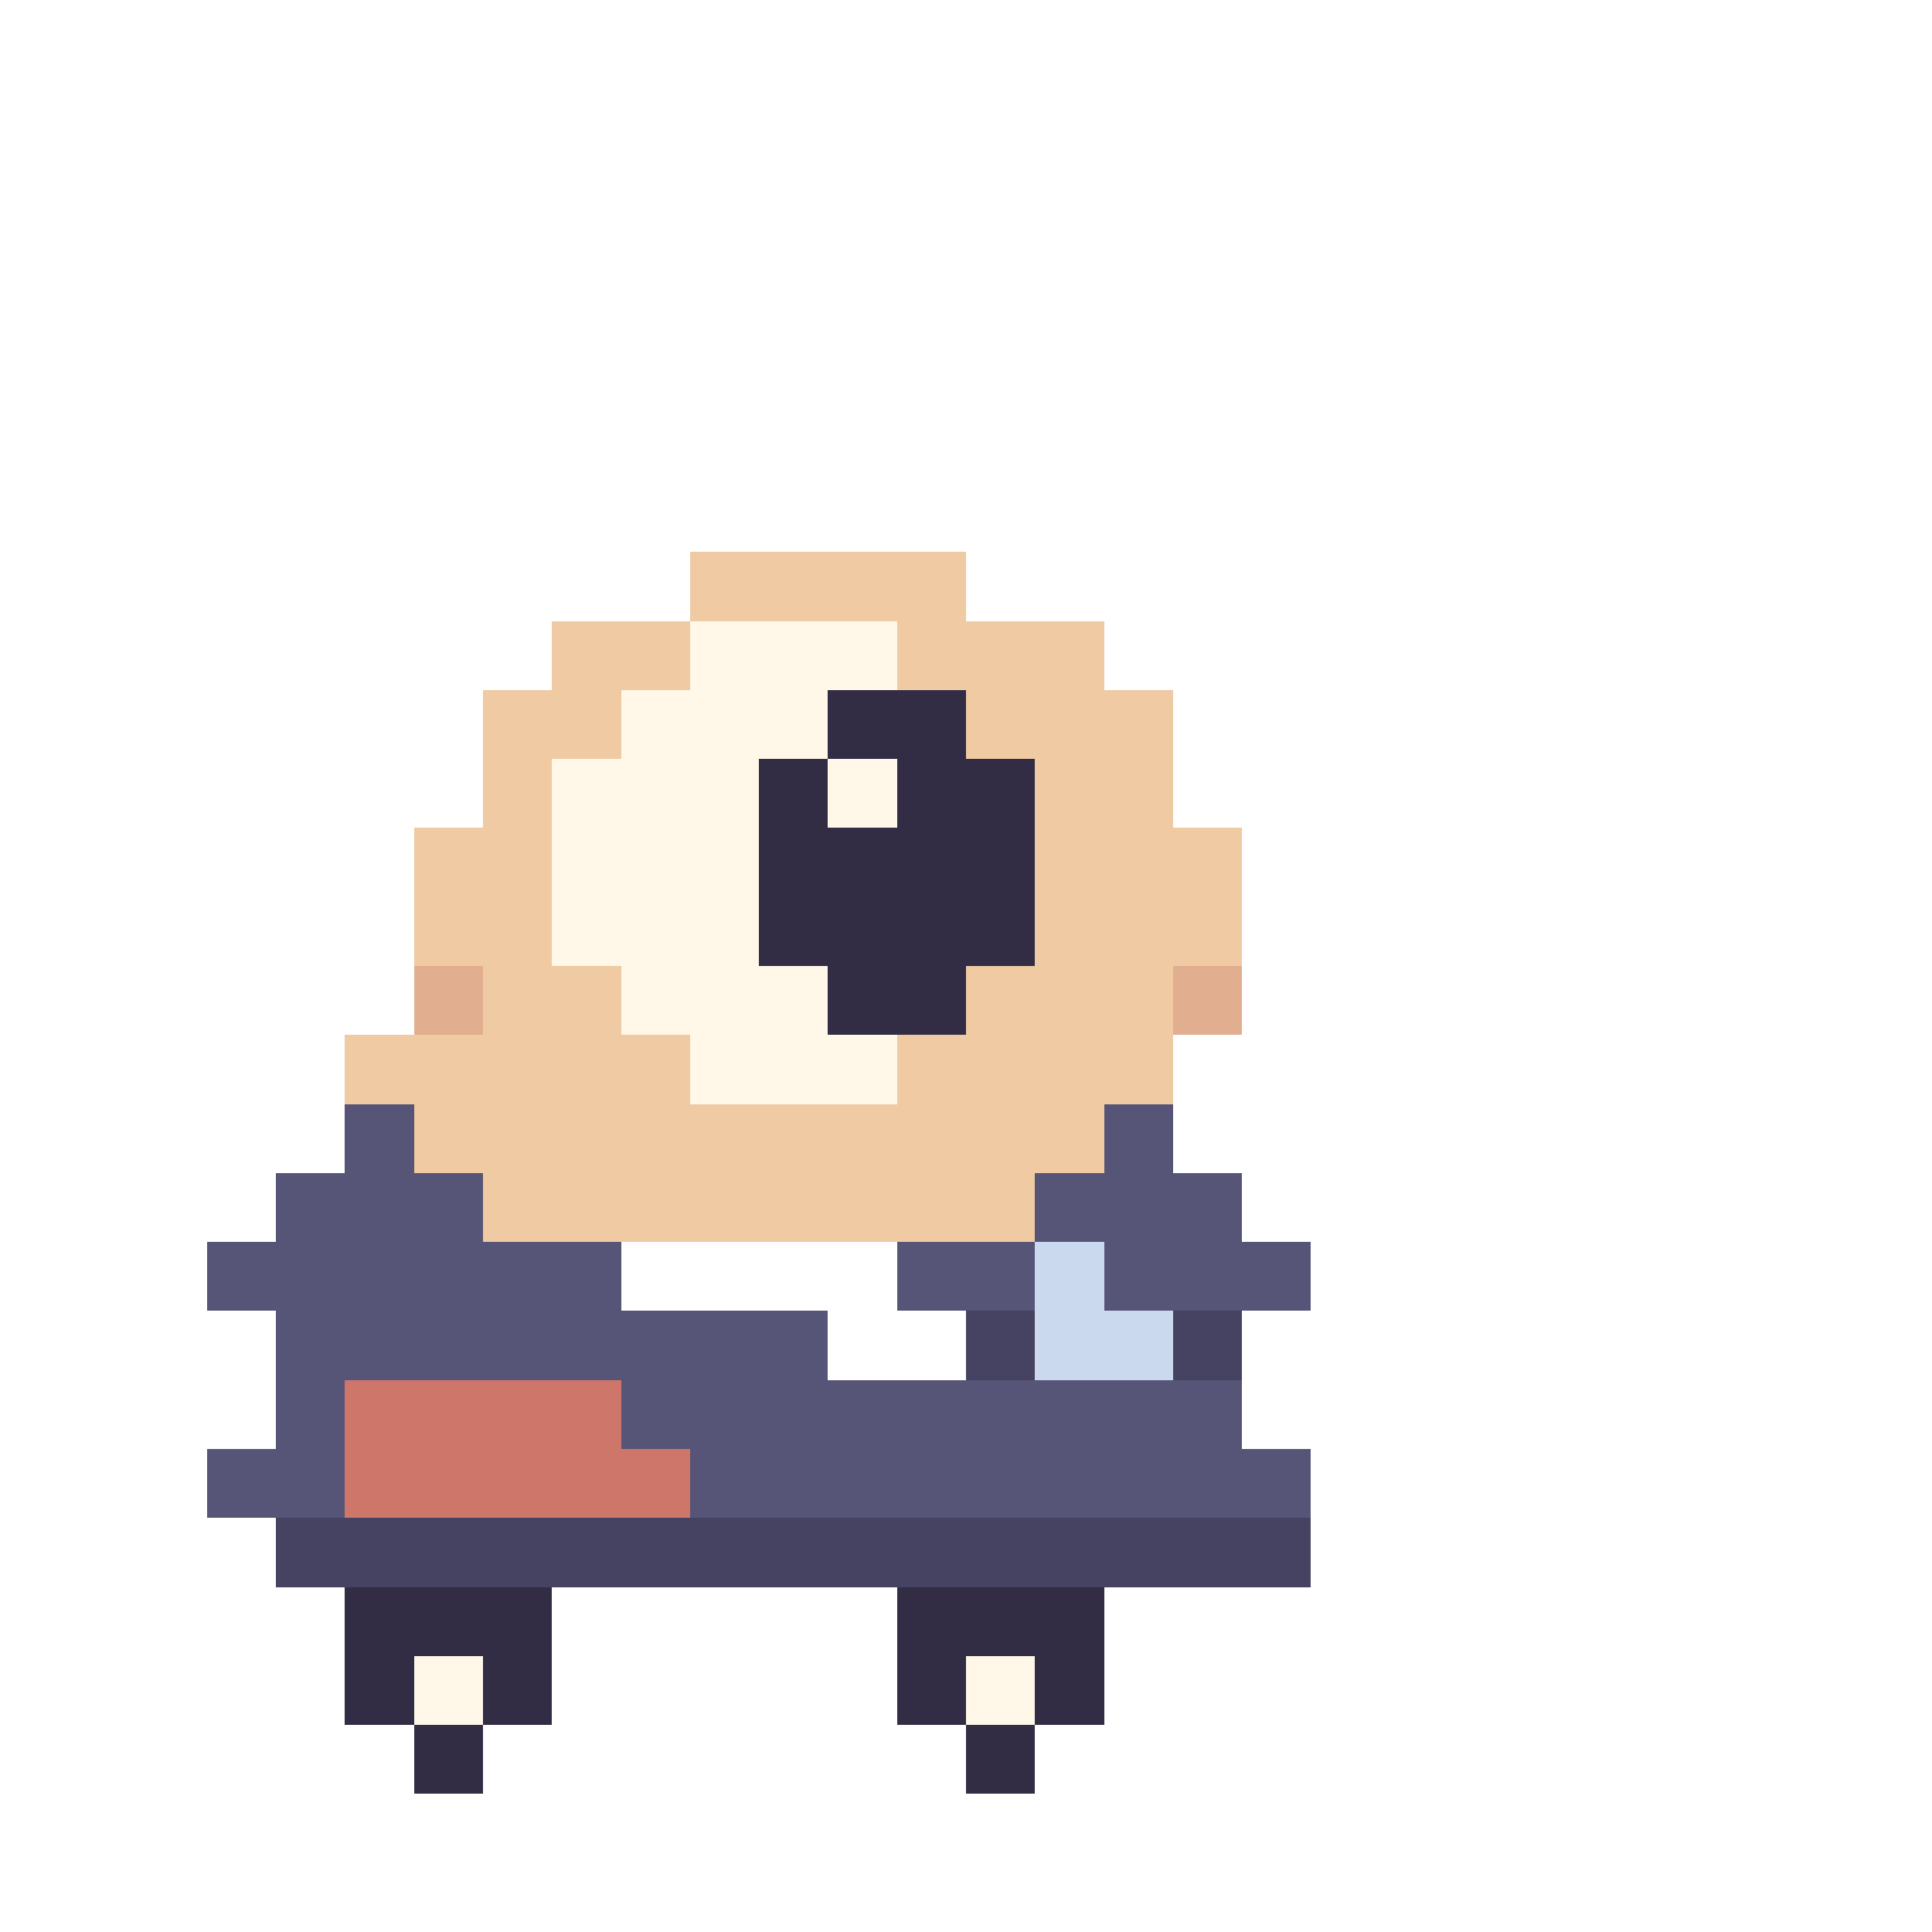
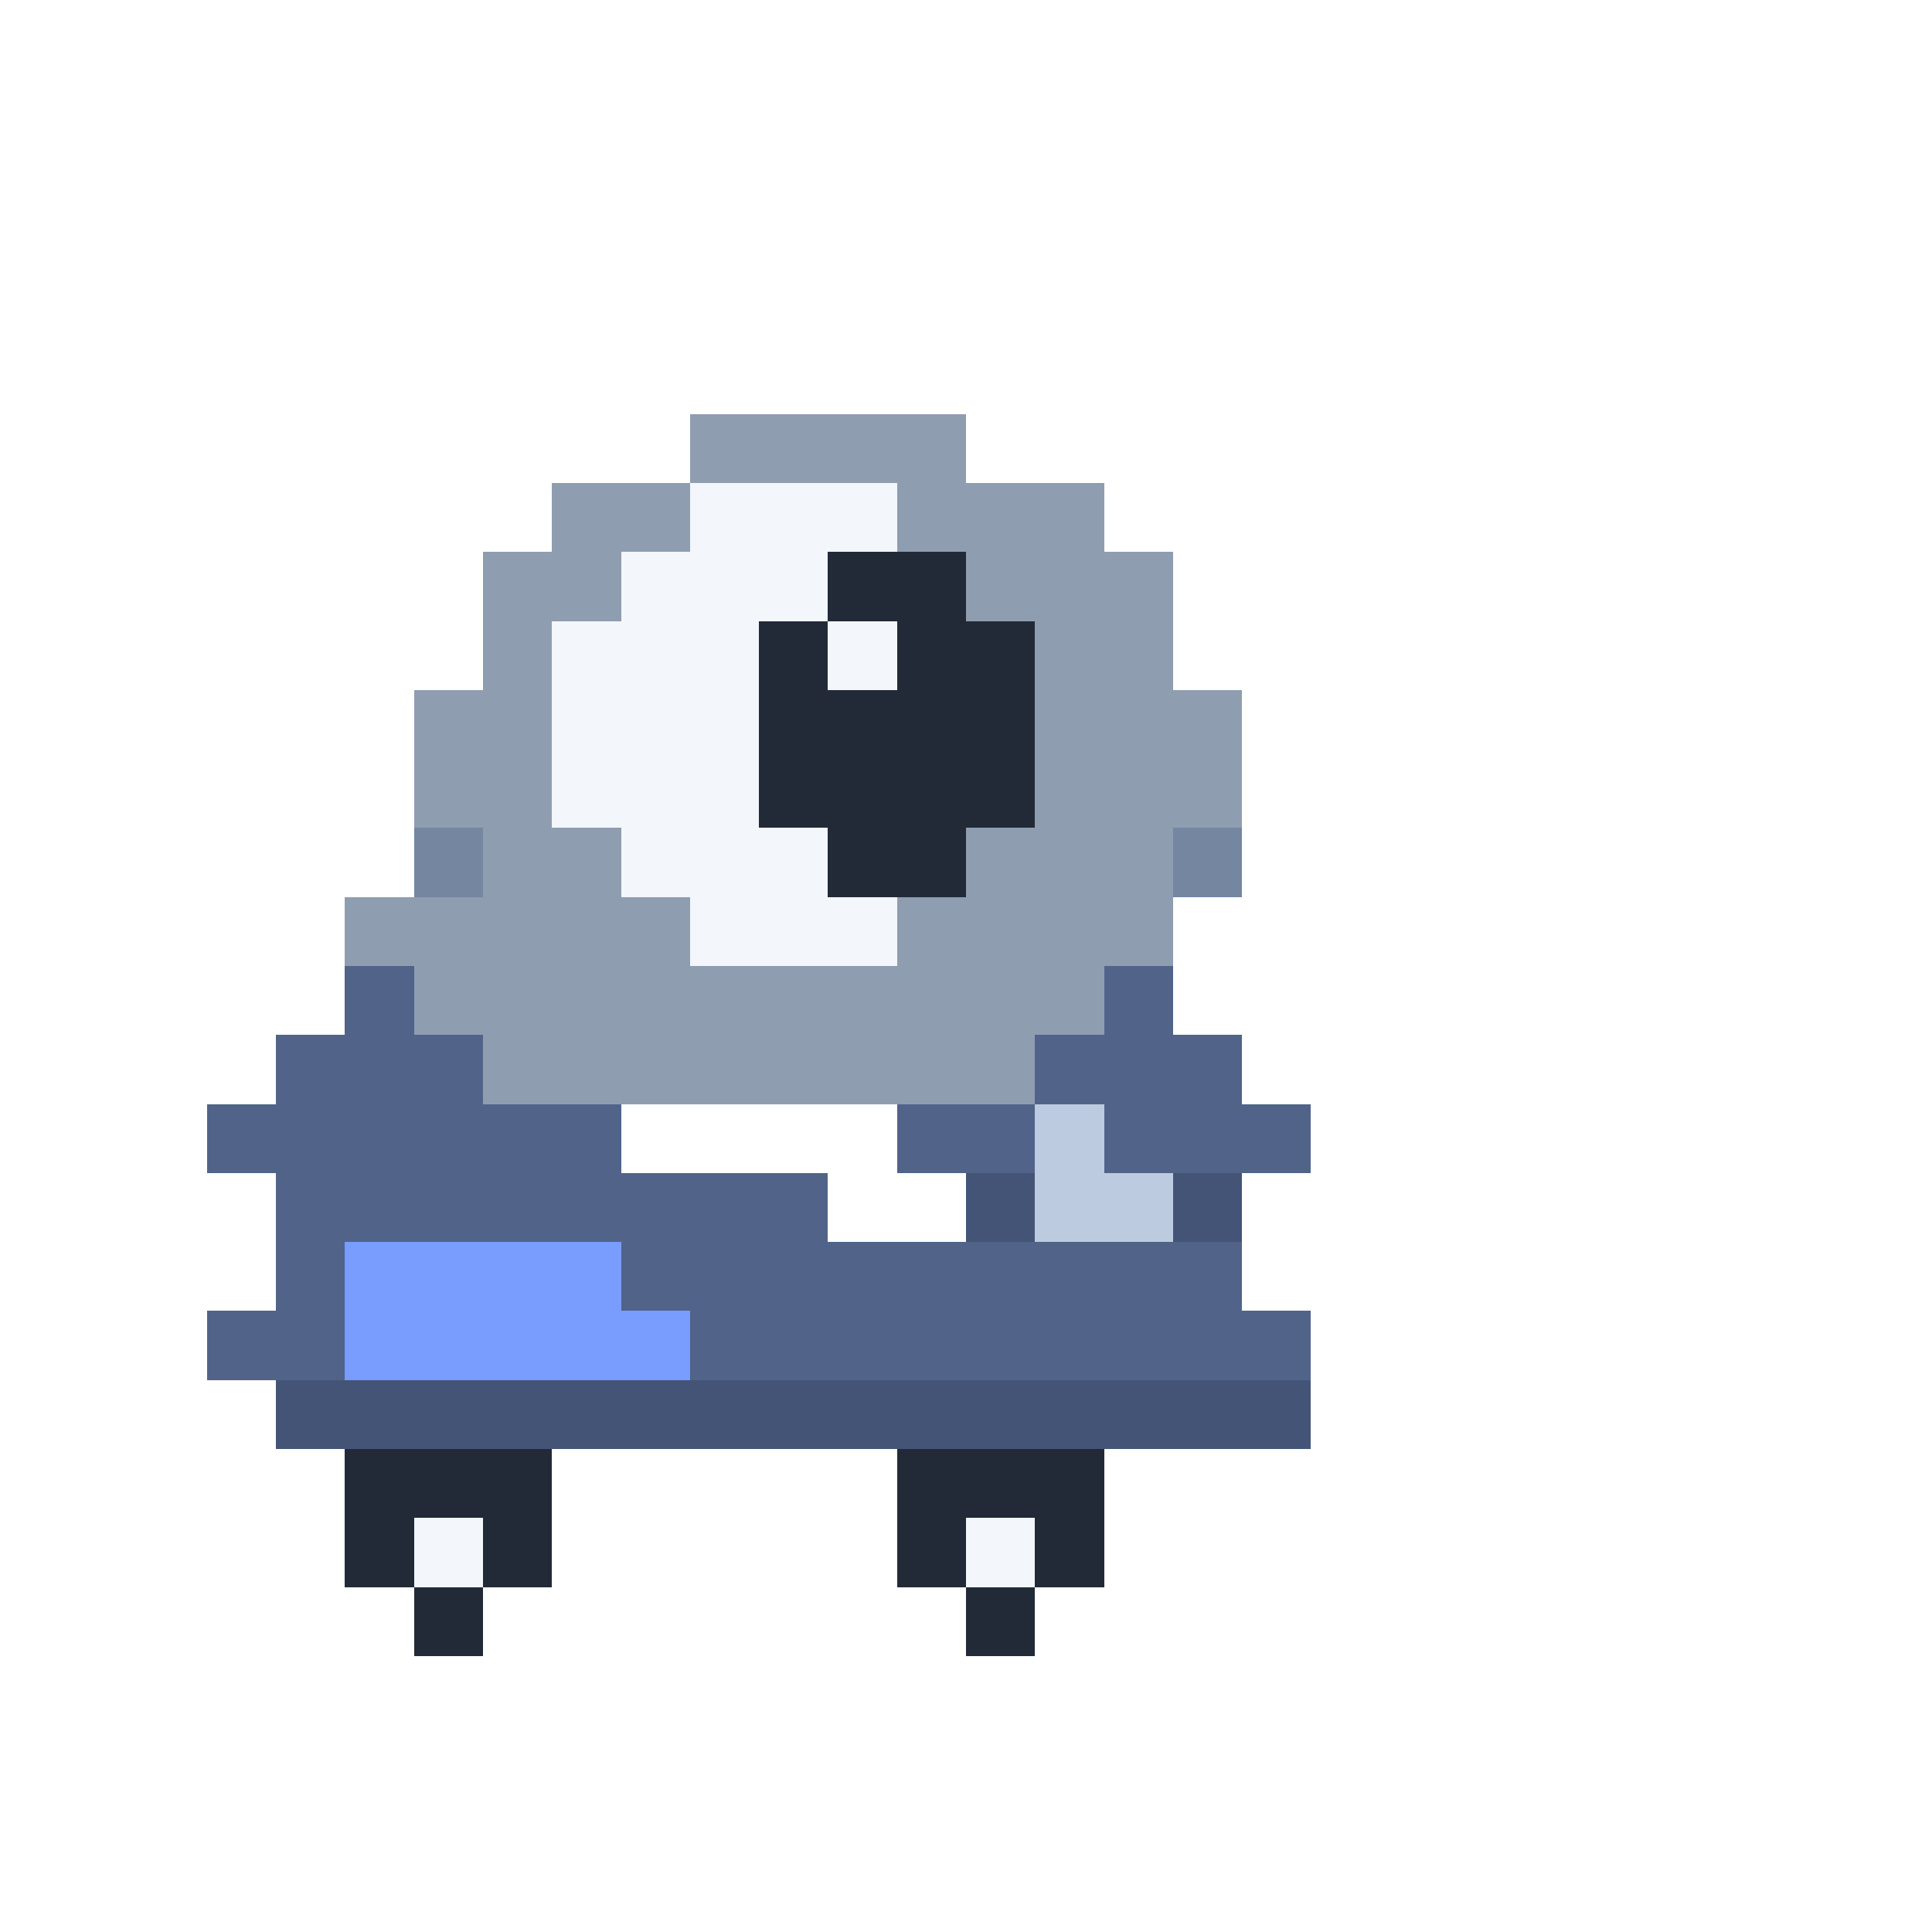
<svg xmlns="http://www.w3.org/2000/svg" width="28" height="28" viewBox="0 0 28 28" shape-rendering="crispEdges">
  <style>
    .remind-pet-racing {
      animation-duration: 1895ms;
      animation-timing-function: step-end;
      animation-iteration-count: infinite;
      animation-fill-mode: both;
    }
    .remind-pet-racing-0 { animation-name: remind-pet-racing-0; }
    @keyframes remind-pet-racing-0 {
      0%, 76.253%, 100% { visibility: visible; }
      28.496% { visibility: hidden; }
    }
    .remind-pet-racing-1 { animation-name: remind-pet-racing-1; }
    @keyframes remind-pet-racing-1 {
      28.496% { visibility: visible; }
      0%, 34.565%, 100% { visibility: hidden; }
    }
    .remind-pet-racing-2 { animation-name: remind-pet-racing-2; }
    @keyframes remind-pet-racing-2 {
      34.565% { visibility: visible; }
      0%, 40.633%, 100% { visibility: hidden; }
    }
    .remind-pet-racing-3 { animation-name: remind-pet-racing-3; }
    @keyframes remind-pet-racing-3 {
      40.633% { visibility: visible; }
      0%, 46.702%, 100% { visibility: hidden; }
    }
    .remind-pet-racing-4 { animation-name: remind-pet-racing-4; }
    @keyframes remind-pet-racing-4 {
      46.702% { visibility: visible; }
      0%, 52.507%, 100% { visibility: hidden; }
    }
    .remind-pet-racing-5 { animation-name: remind-pet-racing-5; }
    @keyframes remind-pet-racing-5 {
      52.507% { visibility: visible; }
      0%, 58.311%, 100% { visibility: hidden; }
    }
    .remind-pet-racing-6 { animation-name: remind-pet-racing-6; }
    @keyframes remind-pet-racing-6 {
      58.311% { visibility: visible; }
      0%, 64.116%, 100% { visibility: hidden; }
    }
    .remind-pet-racing-7 { animation-name: remind-pet-racing-7; }
    @keyframes remind-pet-racing-7 {
      64.116% { visibility: visible; }
      0%, 69.921%, 100% { visibility: hidden; }
    }
    .remind-pet-racing-8 { animation-name: remind-pet-racing-8; }
    @keyframes remind-pet-racing-8 {
      69.921% { visibility: visible; }
      0%, 76.253%, 100% { visibility: hidden; }
    }
+     #still:target ~ .remind-pet-racing { animation: none; }
    @media (prefers-reduced-motion: reduce) {
      .remind-pet-racing { animation: none; }
    }
  </style>
+   <g id="still" />
  <g class="remind-pet-racing remind-pet-racing-0" visibility="visible">
-     <path fill="#EFCAA2" d="M10 8h4v1h-4z M8 9h2v1h-2z M13 9h3v1h-3z M7 10h2v1h-2z M14 10h3v1h-3z M7 11h1v1h-1z M15 11h2v1h-2z M6 12h2v2h-2z M15 12h3v2h-3z M7 14h2v1h-2z M14 14h3v1h-3z M5 15h5v1h-5z M13 15h4v1h-4z M6 16h10v1h-10z M7 17h8v1h-8z" />
-     <path fill="#E1AE90" d="M6 14h1v1h-1z M17 14h1v1h-1z" />
-     <path fill="#FFF7E8" d="M10 9h3v1h-3z M9 10h3v1h-3z M12 11h1v1h-1z M8 11h3v3h-3z M9 14h3v1h-3z M10 15h3v1h-3z M6 24h1v1h-1z M14 24h1v1h-1z" />
-     <path fill="#322C45" d="M12 10h2v1h-2z M11 11h1v1h-1z M13 11h2v1h-2z M11 12h4v2h-4z M12 14h2v1h-2z M5 23h3v1h-3z M13 23h3v1h-3z M5 24h1v1h-1z M7 24h1v1h-1z M13 24h1v1h-1z M15 24h1v1h-1z M6 25h1v1h-1z M14 25h1v1h-1z" />
-     <path fill="#565477" d="M5 16h1v1h-1z M16 16h1v1h-1z M4 17h3v1h-3z M15 17h3v1h-3z M3 18h6v1h-6z M13 18h2v1h-2z M16 18h3v1h-3z M4 19h8v1h-8z M4 20h1v1h-1z M9 20h9v1h-9z M3 21h2v1h-2z M10 21h9v1h-9z" />
-     <path fill="#454361" d="M14 19h1v1h-1z M17 19h1v1h-1z M4 22h15v1h-15z" />
-     <path fill="#CF766B" d="M5 20h4v1h-4z M5 21h5v1h-5z" />
-     <path fill="#CAD9EE" d="M15 18h1v1h-1z M15 19h2v1h-2z" />
+     <path fill="#8F9DB1" d="M10 6h4v1h-4z M8 7h2v1h-2z M13 7h3v1h-3z M7 8h2v1h-2z M14 8h3v1h-3z M7 9h1v1h-1z M15 9h2v1h-2z M6 10h2v2h-2z M15 10h3v2h-3z M7 12h2v1h-2z M14 12h3v1h-3z M5 13h5v1h-5z M13 13h4v1h-4z M6 14h10v1h-10z M7 15h8v1h-8z" />
+     <path fill="#7486A0" d="M6 12h1v1h-1z M17 12h1v1h-1z" />
+     <path fill="#F3F6FB" d="M10 7h3v1h-3z M9 8h3v1h-3z M12 9h1v1h-1z M8 9h3v3h-3z M9 12h3v1h-3z M10 13h3v1h-3z M6 22h1v1h-1z M14 22h1v1h-1z" />
+     <path fill="#222A38" d="M12 8h2v1h-2z M11 9h1v1h-1z M13 9h2v1h-2z M11 10h4v2h-4z M12 12h2v1h-2z M5 21h3v1h-3z M13 21h3v1h-3z M5 22h1v1h-1z M7 22h1v1h-1z M13 22h1v1h-1z M15 22h1v1h-1z M6 23h1v1h-1z M14 23h1v1h-1z" />
+     <path fill="#516388" d="M5 14h1v1h-1z M16 14h1v1h-1z M4 15h3v1h-3z M15 15h3v1h-3z M3 16h6v1h-6z M13 16h2v1h-2z M16 16h3v1h-3z M4 17h8v1h-8z M4 18h1v1h-1z M9 18h9v1h-9z M3 19h2v1h-2z M10 19h9v1h-9z" />
+     <path fill="#445477" d="M14 17h1v1h-1z M17 17h1v1h-1z M4 20h15v1h-15z" />
+     <path fill="#BCCBDF" d="M15 16h1v1h-1z M15 17h2v1h-2z" />
+     <path fill="#789CFF" d="M5 18h4v1h-4z M5 19h5v1h-5z" />
  </g>
  <g class="remind-pet-racing remind-pet-racing-1" visibility="hidden">
-     <path fill="#EFCAA2" d="M11 8h4v1h-4z M9 9h2v1h-2z M14 9h3v1h-3z M8 10h2v1h-2z M15 10h3v1h-3z M8 11h1v1h-1z M16 11h2v1h-2z M7 12h2v2h-2z M16 12h3v2h-3z M8 14h2v1h-2z M15 14h3v1h-3z M6 15h5v1h-5z M14 15h4v1h-4z M7 16h10v1h-10z M8 17h8v1h-8z" />
-     <path fill="#E1AE90" d="M7 14h1v1h-1z M18 14h1v1h-1z" />
-     <path fill="#FFF7E8" d="M11 9h3v1h-3z M10 10h3v1h-3z M13 11h1v1h-1z M9 11h3v3h-3z M10 14h3v1h-3z M11 15h3v1h-3z M7 24h1v1h-1z M15 24h1v1h-1z" />
-     <path fill="#322C45" d="M13 10h2v1h-2z M12 11h1v1h-1z M14 11h2v1h-2z M12 12h4v2h-4z M13 14h2v1h-2z M6 23h3v1h-3z M14 23h3v1h-3z M6 24h1v1h-1z M8 24h1v1h-1z M14 24h1v1h-1z M16 24h1v1h-1z M7 25h1v1h-1z M15 25h1v1h-1z" />
-     <path fill="#565477" d="M6 16h1v1h-1z M17 16h1v1h-1z M5 17h3v1h-3z M16 17h3v1h-3z M4 18h6v1h-6z M14 18h2v1h-2z M17 18h3v1h-3z M5 19h8v1h-8z M5 20h1v1h-1z M10 20h9v1h-9z M4 21h2v1h-2z M11 21h9v1h-9z" />
-     <path fill="#454361" d="M15 19h1v1h-1z M18 19h1v1h-1z M5 22h15v1h-15z" />
-     <path fill="#CF766B" d="M6 20h4v1h-4z M1 21h3v1h-3z M6 21h5v1h-5z M1 23h2v1h-2z" />
-     <path fill="#CAD9EE" d="M16 18h1v1h-1z M16 19h2v1h-2z M0 22h1v1h-1z" />
+     <path fill="#8F9DB1" d="M11 6h4v1h-4z M9 7h2v1h-2z M14 7h3v1h-3z M8 8h2v1h-2z M15 8h3v1h-3z M8 9h1v1h-1z M16 9h2v1h-2z M7 10h2v2h-2z M16 10h3v2h-3z M8 12h2v1h-2z M15 12h3v1h-3z M6 13h5v1h-5z M14 13h4v1h-4z M7 14h10v1h-10z M8 15h8v1h-8z" />
+     <path fill="#7486A0" d="M7 12h1v1h-1z M18 12h1v1h-1z" />
+     <path fill="#F3F6FB" d="M11 7h3v1h-3z M10 8h3v1h-3z M13 9h1v1h-1z M9 9h3v3h-3z M10 12h3v1h-3z M11 13h3v1h-3z M7 22h1v1h-1z M15 22h1v1h-1z" />
+     <path fill="#222A38" d="M13 8h2v1h-2z M12 9h1v1h-1z M14 9h2v1h-2z M12 10h4v2h-4z M13 12h2v1h-2z M6 21h3v1h-3z M14 21h3v1h-3z M6 22h1v1h-1z M8 22h1v1h-1z M14 22h1v1h-1z M16 22h1v1h-1z M7 23h1v1h-1z M15 23h1v1h-1z" />
+     <path fill="#516388" d="M6 14h1v1h-1z M17 14h1v1h-1z M5 15h3v1h-3z M16 15h3v1h-3z M4 16h6v1h-6z M14 16h2v1h-2z M17 16h3v1h-3z M5 17h8v1h-8z M5 18h1v1h-1z M10 18h9v1h-9z M4 19h2v1h-2z M11 19h9v1h-9z" />
+     <path fill="#445477" d="M15 17h1v1h-1z M18 17h1v1h-1z M5 20h15v1h-15z" />
+     <path fill="#BCCBDF" d="M16 16h1v1h-1z M16 17h2v1h-2z M0 20h1v1h-1z" />
+     <path fill="#789CFF" d="M6 18h4v1h-4z M1 19h3v1h-3z M6 19h5v1h-5z M1 21h2v1h-2z" />
  </g>
  <g class="remind-pet-racing remind-pet-racing-2" visibility="hidden">
-     <path fill="#EFCAA2" d="M13 8h4v1h-4z M11 9h2v1h-2z M16 9h3v1h-3z M10 10h2v1h-2z M17 10h3v1h-3z M10 11h1v1h-1z M18 11h2v1h-2z M9 12h2v2h-2z M18 12h3v2h-3z M10 14h2v1h-2z M17 14h3v1h-3z M8 15h5v1h-5z M16 15h4v1h-4z M9 16h10v1h-10z M10 17h8v1h-8z" />
-     <path fill="#E1AE90" d="M9 14h1v1h-1z M20 14h1v1h-1z" />
-     <path fill="#FFF7E8" d="M13 9h3v1h-3z M12 10h3v1h-3z M15 11h1v1h-1z M11 11h3v3h-3z M12 14h3v1h-3z M13 15h3v1h-3z M9 24h1v1h-1z M17 24h1v1h-1z" />
-     <path fill="#322C45" d="M15 10h2v1h-2z M14 11h1v1h-1z M16 11h2v1h-2z M14 12h4v2h-4z M15 14h2v1h-2z M8 23h3v1h-3z M16 23h3v1h-3z M8 24h1v1h-1z M10 24h1v1h-1z M16 24h1v1h-1z M18 24h1v1h-1z M9 25h1v1h-1z M17 25h1v1h-1z" />
-     <path fill="#565477" d="M8 16h1v1h-1z M19 16h1v1h-1z M7 17h3v1h-3z M18 17h3v1h-3z M6 18h6v1h-6z M16 18h2v1h-2z M19 18h3v1h-3z M7 19h8v1h-8z M7 20h1v1h-1z M12 20h9v1h-9z M6 21h2v1h-2z M13 21h9v1h-9z" />
-     <path fill="#454361" d="M17 19h1v1h-1z M20 19h1v1h-1z M7 22h15v1h-15z" />
-     <path fill="#CF766B" d="M8 20h4v1h-4z M8 21h5v1h-5z" />
-     <path fill="#CAD9EE" d="M18 18h1v1h-1z M18 19h2v1h-2z" />
+     <path fill="#8F9DB1" d="M13 6h4v1h-4z M11 7h2v1h-2z M16 7h3v1h-3z M10 8h2v1h-2z M17 8h3v1h-3z M10 9h1v1h-1z M18 9h2v1h-2z M9 10h2v2h-2z M18 10h3v2h-3z M10 12h2v1h-2z M17 12h3v1h-3z M8 13h5v1h-5z M16 13h4v1h-4z M9 14h10v1h-10z M10 15h8v1h-8z" />
+     <path fill="#7486A0" d="M9 12h1v1h-1z M20 12h1v1h-1z" />
+     <path fill="#F3F6FB" d="M13 7h3v1h-3z M12 8h3v1h-3z M15 9h1v1h-1z M11 9h3v3h-3z M12 12h3v1h-3z M13 13h3v1h-3z M9 22h1v1h-1z M17 22h1v1h-1z" />
+     <path fill="#222A38" d="M15 8h2v1h-2z M14 9h1v1h-1z M16 9h2v1h-2z M14 10h4v2h-4z M15 12h2v1h-2z M8 21h3v1h-3z M16 21h3v1h-3z M8 22h1v1h-1z M10 22h1v1h-1z M16 22h1v1h-1z M18 22h1v1h-1z M9 23h1v1h-1z M17 23h1v1h-1z" />
+     <path fill="#516388" d="M8 14h1v1h-1z M19 14h1v1h-1z M7 15h3v1h-3z M18 15h3v1h-3z M6 16h6v1h-6z M16 16h2v1h-2z M19 16h3v1h-3z M7 17h8v1h-8z M7 18h1v1h-1z M12 18h9v1h-9z M6 19h2v1h-2z M13 19h9v1h-9z" />
+     <path fill="#445477" d="M17 17h1v1h-1z M20 17h1v1h-1z M7 20h15v1h-15z" />
+     <path fill="#BCCBDF" d="M18 16h1v1h-1z M18 17h2v1h-2z" />
+     <path fill="#789CFF" d="M8 18h4v1h-4z M8 19h5v1h-5z" />
  </g>
  <g class="remind-pet-racing remind-pet-racing-3" visibility="hidden">
-     <path fill="#EFCAA2" d="M16 8h4v1h-4z M14 9h2v1h-2z M19 9h3v1h-3z M13 10h2v1h-2z M20 10h3v1h-3z M13 11h1v1h-1z M21 11h2v1h-2z M12 12h2v2h-2z M21 12h3v2h-3z M13 14h2v1h-2z M20 14h3v1h-3z M11 15h5v1h-5z M19 15h4v1h-4z M12 16h10v1h-10z M13 17h8v1h-8z" />
-     <path fill="#E1AE90" d="M12 14h1v1h-1z M23 14h1v1h-1z" />
-     <path fill="#FFF7E8" d="M16 9h3v1h-3z M15 10h3v1h-3z M18 11h1v1h-1z M14 11h3v3h-3z M15 14h3v1h-3z M16 15h3v1h-3z M12 24h1v1h-1z M20 24h1v1h-1z" />
-     <path fill="#322C45" d="M18 10h2v1h-2z M17 11h1v1h-1z M19 11h2v1h-2z M17 12h4v2h-4z M18 14h2v1h-2z M11 23h3v1h-3z M19 23h3v1h-3z M11 24h1v1h-1z M13 24h1v1h-1z M19 24h1v1h-1z M21 24h1v1h-1z M12 25h1v1h-1z M20 25h1v1h-1z" />
-     <path fill="#565477" d="M11 16h1v1h-1z M22 16h1v1h-1z M10 17h3v1h-3z M21 17h3v1h-3z M9 18h6v1h-6z M19 18h2v1h-2z M22 18h3v1h-3z M10 19h8v1h-8z M10 20h1v1h-1z M15 20h9v1h-9z M9 21h2v1h-2z M16 21h9v1h-9z" />
-     <path fill="#454361" d="M20 19h1v1h-1z M23 19h1v1h-1z M10 22h15v1h-15z" />
-     <path fill="#CF766B" d="M11 20h4v1h-4z M6 21h3v1h-3z M11 21h5v1h-5z M6 23h2v1h-2z" />
-     <path fill="#CAD9EE" d="M21 18h1v1h-1z M21 19h2v1h-2z M4 22h2v1h-2z" />
+     <path fill="#8F9DB1" d="M16 6h4v1h-4z M14 7h2v1h-2z M19 7h3v1h-3z M13 8h2v1h-2z M20 8h3v1h-3z M13 9h1v1h-1z M21 9h2v1h-2z M12 10h2v2h-2z M21 10h3v2h-3z M13 12h2v1h-2z M20 12h3v1h-3z M11 13h5v1h-5z M19 13h4v1h-4z M12 14h10v1h-10z M13 15h8v1h-8z" />
+     <path fill="#7486A0" d="M12 12h1v1h-1z M23 12h1v1h-1z" />
+     <path fill="#F3F6FB" d="M16 7h3v1h-3z M15 8h3v1h-3z M18 9h1v1h-1z M14 9h3v3h-3z M15 12h3v1h-3z M16 13h3v1h-3z M12 22h1v1h-1z M20 22h1v1h-1z" />
+     <path fill="#222A38" d="M18 8h2v1h-2z M17 9h1v1h-1z M19 9h2v1h-2z M17 10h4v2h-4z M18 12h2v1h-2z M11 21h3v1h-3z M19 21h3v1h-3z M11 22h1v1h-1z M13 22h1v1h-1z M19 22h1v1h-1z M21 22h1v1h-1z M12 23h1v1h-1z M20 23h1v1h-1z" />
+     <path fill="#516388" d="M11 14h1v1h-1z M22 14h1v1h-1z M10 15h3v1h-3z M21 15h3v1h-3z M9 16h6v1h-6z M19 16h2v1h-2z M22 16h3v1h-3z M10 17h8v1h-8z M10 18h1v1h-1z M15 18h9v1h-9z M9 19h2v1h-2z M16 19h9v1h-9z" />
+     <path fill="#445477" d="M20 17h1v1h-1z M23 17h1v1h-1z M10 20h15v1h-15z" />
+     <path fill="#BCCBDF" d="M21 16h1v1h-1z M21 17h2v1h-2z M4 20h2v1h-2z" />
+     <path fill="#789CFF" d="M11 18h4v1h-4z M6 19h3v1h-3z M11 19h5v1h-5z M6 21h2v1h-2z" />
  </g>
  <g class="remind-pet-racing remind-pet-racing-4" visibility="hidden">
-     <path fill="#EFCAA2" d="M20 8h4v1h-4z M18 9h2v1h-2z M23 9h3v1h-3z M17 10h2v1h-2z M24 10h3v1h-3z M17 11h1v1h-1z M25 11h2v1h-2z M16 12h2v2h-2z M25 12h3v2h-3z M17 14h2v1h-2z M24 14h3v1h-3z M15 15h5v1h-5z M23 15h4v1h-4z M16 16h10v1h-10z M17 17h8v1h-8z" />
-     <path fill="#E1AE90" d="M16 14h1v1h-1z M27 14h1v1h-1z" />
-     <path fill="#FFF7E8" d="M20 9h3v1h-3z M19 10h3v1h-3z M22 11h1v1h-1z M18 11h3v3h-3z M19 14h3v1h-3z M20 15h3v1h-3z M16 24h1v1h-1z M24 24h1v1h-1z" />
-     <path fill="#322C45" d="M22 10h2v1h-2z M21 11h1v1h-1z M23 11h2v1h-2z M21 12h4v2h-4z M22 14h2v1h-2z M15 23h3v1h-3z M23 23h3v1h-3z M15 24h1v1h-1z M17 24h1v1h-1z M23 24h1v1h-1z M25 24h1v1h-1z M16 25h1v1h-1z M24 25h1v1h-1z" />
-     <path fill="#565477" d="M15 16h1v1h-1z M26 16h1v1h-1z M14 17h3v1h-3z M25 17h3v1h-3z M13 18h6v1h-6z M23 18h2v1h-2z M26 18h2v1h-2z M14 19h8v1h-8z M14 20h1v1h-1z M19 20h9v1h-9z M13 21h2v1h-2z M20 21h8v1h-8z" />
-     <path fill="#454361" d="M24 19h1v1h-1z M27 19h1v1h-1z M14 22h14v1h-14z" />
-     <path fill="#CF766B" d="M15 20h4v1h-4z M15 21h5v1h-5z" />
-     <path fill="#CAD9EE" d="M25 18h1v1h-1z M25 19h2v1h-2z" />
+     <path fill="#8F9DB1" d="M20 6h4v1h-4z M18 7h2v1h-2z M23 7h3v1h-3z M17 8h2v1h-2z M24 8h3v1h-3z M17 9h1v1h-1z M25 9h2v1h-2z M16 10h2v2h-2z M25 10h3v2h-3z M17 12h2v1h-2z M24 12h3v1h-3z M15 13h5v1h-5z M23 13h4v1h-4z M16 14h10v1h-10z M17 15h8v1h-8z" />
+     <path fill="#7486A0" d="M16 12h1v1h-1z M27 12h1v1h-1z" />
+     <path fill="#F3F6FB" d="M20 7h3v1h-3z M19 8h3v1h-3z M22 9h1v1h-1z M18 9h3v3h-3z M19 12h3v1h-3z M20 13h3v1h-3z M16 22h1v1h-1z M24 22h1v1h-1z" />
+     <path fill="#222A38" d="M22 8h2v1h-2z M21 9h1v1h-1z M23 9h2v1h-2z M21 10h4v2h-4z M22 12h2v1h-2z M15 21h3v1h-3z M23 21h3v1h-3z M15 22h1v1h-1z M17 22h1v1h-1z M23 22h1v1h-1z M25 22h1v1h-1z M16 23h1v1h-1z M24 23h1v1h-1z" />
+     <path fill="#516388" d="M15 14h1v1h-1z M26 14h1v1h-1z M14 15h3v1h-3z M25 15h3v1h-3z M13 16h6v1h-6z M23 16h2v1h-2z M26 16h2v1h-2z M14 17h8v1h-8z M14 18h1v1h-1z M19 18h9v1h-9z M13 19h2v1h-2z M20 19h8v1h-8z" />
+     <path fill="#445477" d="M24 17h1v1h-1z M27 17h1v1h-1z M14 20h14v1h-14z" />
+     <path fill="#BCCBDF" d="M25 16h1v1h-1z M25 17h2v1h-2z" />
+     <path fill="#789CFF" d="M15 18h4v1h-4z M15 19h5v1h-5z" />
  </g>
  <g class="remind-pet-racing remind-pet-racing-5" visibility="hidden">
-     <path fill="#EFCAA2" d="M27 9h1v1h-1z M26 10h2v1h-2z M26 11h1v1h-1z M25 12h2v2h-2z M26 14h2v1h-2z M24 15h4v1h-4z M25 16h3v1h-3z M26 17h2v1h-2z" />
-     <path fill="#E1AE90" d="M25 14h1v1h-1z" />
-     <path fill="#FFF7E8" d="M27 11h1v3h-1z M25 24h1v1h-1z" />
-     <path fill="#322C45" d="M24 23h3v1h-3z M24 24h1v1h-1z M26 24h1v1h-1z M25 25h1v1h-1z" />
-     <path fill="#565477" d="M24 16h1v1h-1z M23 17h3v1h-3z M22 18h6v1h-6z M23 19h5v1h-5z M23 20h1v1h-1z M22 21h2v1h-2z" />
-     <path fill="#454361" d="M23 22h5v1h-5z" />
-     <path fill="#CF766B" d="M19 21h3v1h-3z M24 20h4v2h-4z M19 23h2v1h-2z" />
-     <path fill="#CAD9EE" d="M17 22h2v1h-2z" />
+     <path fill="#8F9DB1" d="M27 7h1v1h-1z M26 8h2v1h-2z M26 9h1v1h-1z M25 10h2v2h-2z M26 12h2v1h-2z M24 13h4v1h-4z M25 14h3v1h-3z M26 15h2v1h-2z" />
+     <path fill="#7486A0" d="M25 12h1v1h-1z" />
+     <path fill="#F3F6FB" d="M27 9h1v3h-1z M25 22h1v1h-1z" />
+     <path fill="#222A38" d="M24 21h3v1h-3z M24 22h1v1h-1z M26 22h1v1h-1z M25 23h1v1h-1z" />
+     <path fill="#516388" d="M24 14h1v1h-1z M23 15h3v1h-3z M22 16h6v1h-6z M23 17h5v1h-5z M23 18h1v1h-1z M22 19h2v1h-2z" />
+     <path fill="#445477" d="M23 20h5v1h-5z" />
+     <path fill="#BCCBDF" d="M17 20h2v1h-2z" />
+     <path fill="#789CFF" d="M19 19h3v1h-3z M24 18h4v2h-4z M19 21h2v1h-2z" />
  </g>
  <g class="remind-pet-racing remind-pet-racing-6" visibility="hidden">
-     <path fill="#EFCAA2" d="M0 9h1v1h-1z M0 10h2v2h-2z M0 12h3v2h-3z M0 14h2v2h-2z M0 16h1v1h-1z" />
-     <path fill="#E1AE90" d="M2 14h1v1h-1z" />
-     <path fill="#322C45" d="M0 23h1v2h-1z" />
-     <path fill="#565477" d="M1 16h1v1h-1z M0 17h3v1h-3z M1 18h3v1h-3z M0 20h3v1h-3z M0 21h4v1h-4z" />
-     <path fill="#454361" d="M2 19h1v1h-1z M0 22h4v1h-4z" />
-     <path fill="#CAD9EE" d="M0 18h1v1h-1z M0 19h2v1h-2z" />
+     <path fill="#8F9DB1" d="M0 7h1v1h-1z M0 8h2v2h-2z M0 10h3v2h-3z M0 12h2v2h-2z M0 14h1v1h-1z" />
+     <path fill="#7486A0" d="M2 12h1v1h-1z" />
+     <path fill="#222A38" d="M0 21h1v2h-1z" />
+     <path fill="#516388" d="M1 14h1v1h-1z M0 15h3v1h-3z M1 16h3v1h-3z M0 18h3v1h-3z M0 19h4v1h-4z" />
+     <path fill="#445477" d="M2 17h1v1h-1z M0 20h4v1h-4z" />
+     <path fill="#BCCBDF" d="M0 16h1v1h-1z M0 17h2v1h-2z" />
  </g>
  <g class="remind-pet-racing remind-pet-racing-7" visibility="hidden">
-     <path fill="#EFCAA2" d="M2 8h4v1h-4z M0 9h2v1h-2z M5 9h3v1h-3z M0 10h1v1h-1z M6 10h3v1h-3z M7 11h2v1h-2z M7 12h3v2h-3z M0 14h1v1h-1z M6 14h3v1h-3z M0 15h2v1h-2z M5 15h4v1h-4z M0 16h8v1h-8z M0 17h7v1h-7z" />
-     <path fill="#E1AE90" d="M9 14h1v1h-1z" />
-     <path fill="#FFF7E8" d="M2 9h3v1h-3z M1 10h3v1h-3z M4 11h1v1h-1z M0 11h3v3h-3z M1 14h3v1h-3z M2 15h3v1h-3z M6 24h1v1h-1z" />
-     <path fill="#322C45" d="M4 10h2v1h-2z M3 11h1v1h-1z M5 11h2v1h-2z M3 12h4v2h-4z M4 14h2v1h-2z M5 23h3v1h-3z M5 24h1v1h-1z M7 24h1v1h-1z M6 25h1v1h-1z" />
-     <path fill="#565477" d="M8 16h1v1h-1z M7 17h3v1h-3z M0 18h1v1h-1z M5 18h2v1h-2z M8 18h3v1h-3z M0 19h4v1h-4z M1 20h9v1h-9z M2 21h9v1h-9z" />
-     <path fill="#454361" d="M6 19h1v1h-1z M9 19h1v1h-1z M0 22h11v1h-11z" />
-     <path fill="#CF766B" d="M0 20h1v1h-1z M0 21h2v1h-2z" />
-     <path fill="#CAD9EE" d="M7 18h1v1h-1z M7 19h2v1h-2z" />
+     <path fill="#8F9DB1" d="M2 6h4v1h-4z M0 7h2v1h-2z M5 7h3v1h-3z M0 8h1v1h-1z M6 8h3v1h-3z M7 9h2v1h-2z M7 10h3v2h-3z M0 12h1v1h-1z M6 12h3v1h-3z M0 13h2v1h-2z M5 13h4v1h-4z M0 14h8v1h-8z M0 15h7v1h-7z" />
+     <path fill="#7486A0" d="M9 12h1v1h-1z" />
+     <path fill="#F3F6FB" d="M2 7h3v1h-3z M1 8h3v1h-3z M4 9h1v1h-1z M0 9h3v3h-3z M1 12h3v1h-3z M2 13h3v1h-3z M6 22h1v1h-1z" />
+     <path fill="#222A38" d="M4 8h2v1h-2z M3 9h1v1h-1z M5 9h2v1h-2z M3 10h4v2h-4z M4 12h2v1h-2z M5 21h3v1h-3z M5 22h1v1h-1z M7 22h1v1h-1z M6 23h1v1h-1z" />
+     <path fill="#516388" d="M8 14h1v1h-1z M7 15h3v1h-3z M0 16h1v1h-1z M5 16h2v1h-2z M8 16h3v1h-3z M0 17h4v1h-4z M1 18h9v1h-9z M2 19h9v1h-9z" />
+     <path fill="#445477" d="M6 17h1v1h-1z M9 17h1v1h-1z M0 20h11v1h-11z" />
+     <path fill="#BCCBDF" d="M7 16h1v1h-1z M7 17h2v1h-2z" />
+     <path fill="#789CFF" d="M0 18h1v1h-1z M0 19h2v1h-2z" />
  </g>
  <g class="remind-pet-racing remind-pet-racing-8" visibility="hidden">
-     <path fill="#EFCAA2" d="M7 8h4v1h-4z M5 9h2v1h-2z M10 9h3v1h-3z M4 10h2v1h-2z M11 10h3v1h-3z M4 11h1v1h-1z M12 11h2v1h-2z M3 12h2v2h-2z M12 12h3v2h-3z M4 14h2v1h-2z M11 14h3v1h-3z M2 15h5v1h-5z M10 15h4v1h-4z M3 16h10v1h-10z M4 17h8v1h-8z" />
-     <path fill="#E1AE90" d="M3 14h1v1h-1z M14 14h1v1h-1z" />
-     <path fill="#FFF7E8" d="M7 9h3v1h-3z M6 10h3v1h-3z M9 11h1v1h-1z M5 11h3v3h-3z M6 14h3v1h-3z M7 15h3v1h-3z M3 24h1v1h-1z M11 24h1v1h-1z" />
-     <path fill="#322C45" d="M9 10h2v1h-2z M8 11h1v1h-1z M10 11h2v1h-2z M8 12h4v2h-4z M9 14h2v1h-2z M2 23h3v1h-3z M10 23h3v1h-3z M2 24h1v1h-1z M4 24h1v1h-1z M10 24h1v1h-1z M12 24h1v1h-1z M3 25h1v1h-1z M11 25h1v1h-1z" />
-     <path fill="#565477" d="M2 16h1v1h-1z M13 16h1v1h-1z M1 17h3v1h-3z M12 17h3v1h-3z M0 18h6v1h-6z M10 18h2v1h-2z M13 18h3v1h-3z M1 19h8v1h-8z M1 20h1v1h-1z M6 20h9v1h-9z M0 21h2v1h-2z M7 21h9v1h-9z" />
-     <path fill="#454361" d="M11 19h1v1h-1z M14 19h1v1h-1z M1 22h15v1h-15z" />
-     <path fill="#CF766B" d="M2 20h4v1h-4z M2 21h5v1h-5z" />
-     <path fill="#CAD9EE" d="M12 18h1v1h-1z M12 19h2v1h-2z" />
+     <path fill="#8F9DB1" d="M7 6h4v1h-4z M5 7h2v1h-2z M10 7h3v1h-3z M4 8h2v1h-2z M11 8h3v1h-3z M4 9h1v1h-1z M12 9h2v1h-2z M3 10h2v2h-2z M12 10h3v2h-3z M4 12h2v1h-2z M11 12h3v1h-3z M2 13h5v1h-5z M10 13h4v1h-4z M3 14h10v1h-10z M4 15h8v1h-8z" />
+     <path fill="#7486A0" d="M3 12h1v1h-1z M14 12h1v1h-1z" />
+     <path fill="#F3F6FB" d="M7 7h3v1h-3z M6 8h3v1h-3z M9 9h1v1h-1z M5 9h3v3h-3z M6 12h3v1h-3z M7 13h3v1h-3z M3 22h1v1h-1z M11 22h1v1h-1z" />
+     <path fill="#222A38" d="M9 8h2v1h-2z M8 9h1v1h-1z M10 9h2v1h-2z M8 10h4v2h-4z M9 12h2v1h-2z M2 21h3v1h-3z M10 21h3v1h-3z M2 22h1v1h-1z M4 22h1v1h-1z M10 22h1v1h-1z M12 22h1v1h-1z M3 23h1v1h-1z M11 23h1v1h-1z" />
+     <path fill="#516388" d="M2 14h1v1h-1z M13 14h1v1h-1z M1 15h3v1h-3z M12 15h3v1h-3z M0 16h6v1h-6z M10 16h2v1h-2z M13 16h3v1h-3z M1 17h8v1h-8z M1 18h1v1h-1z M6 18h9v1h-9z M0 19h2v1h-2z M7 19h9v1h-9z" />
+     <path fill="#445477" d="M11 17h1v1h-1z M14 17h1v1h-1z M1 20h15v1h-15z" />
+     <path fill="#BCCBDF" d="M12 16h1v1h-1z M12 17h2v1h-2z" />
+     <path fill="#789CFF" d="M2 18h4v1h-4z M2 19h5v1h-5z" />
  </g>
</svg>
